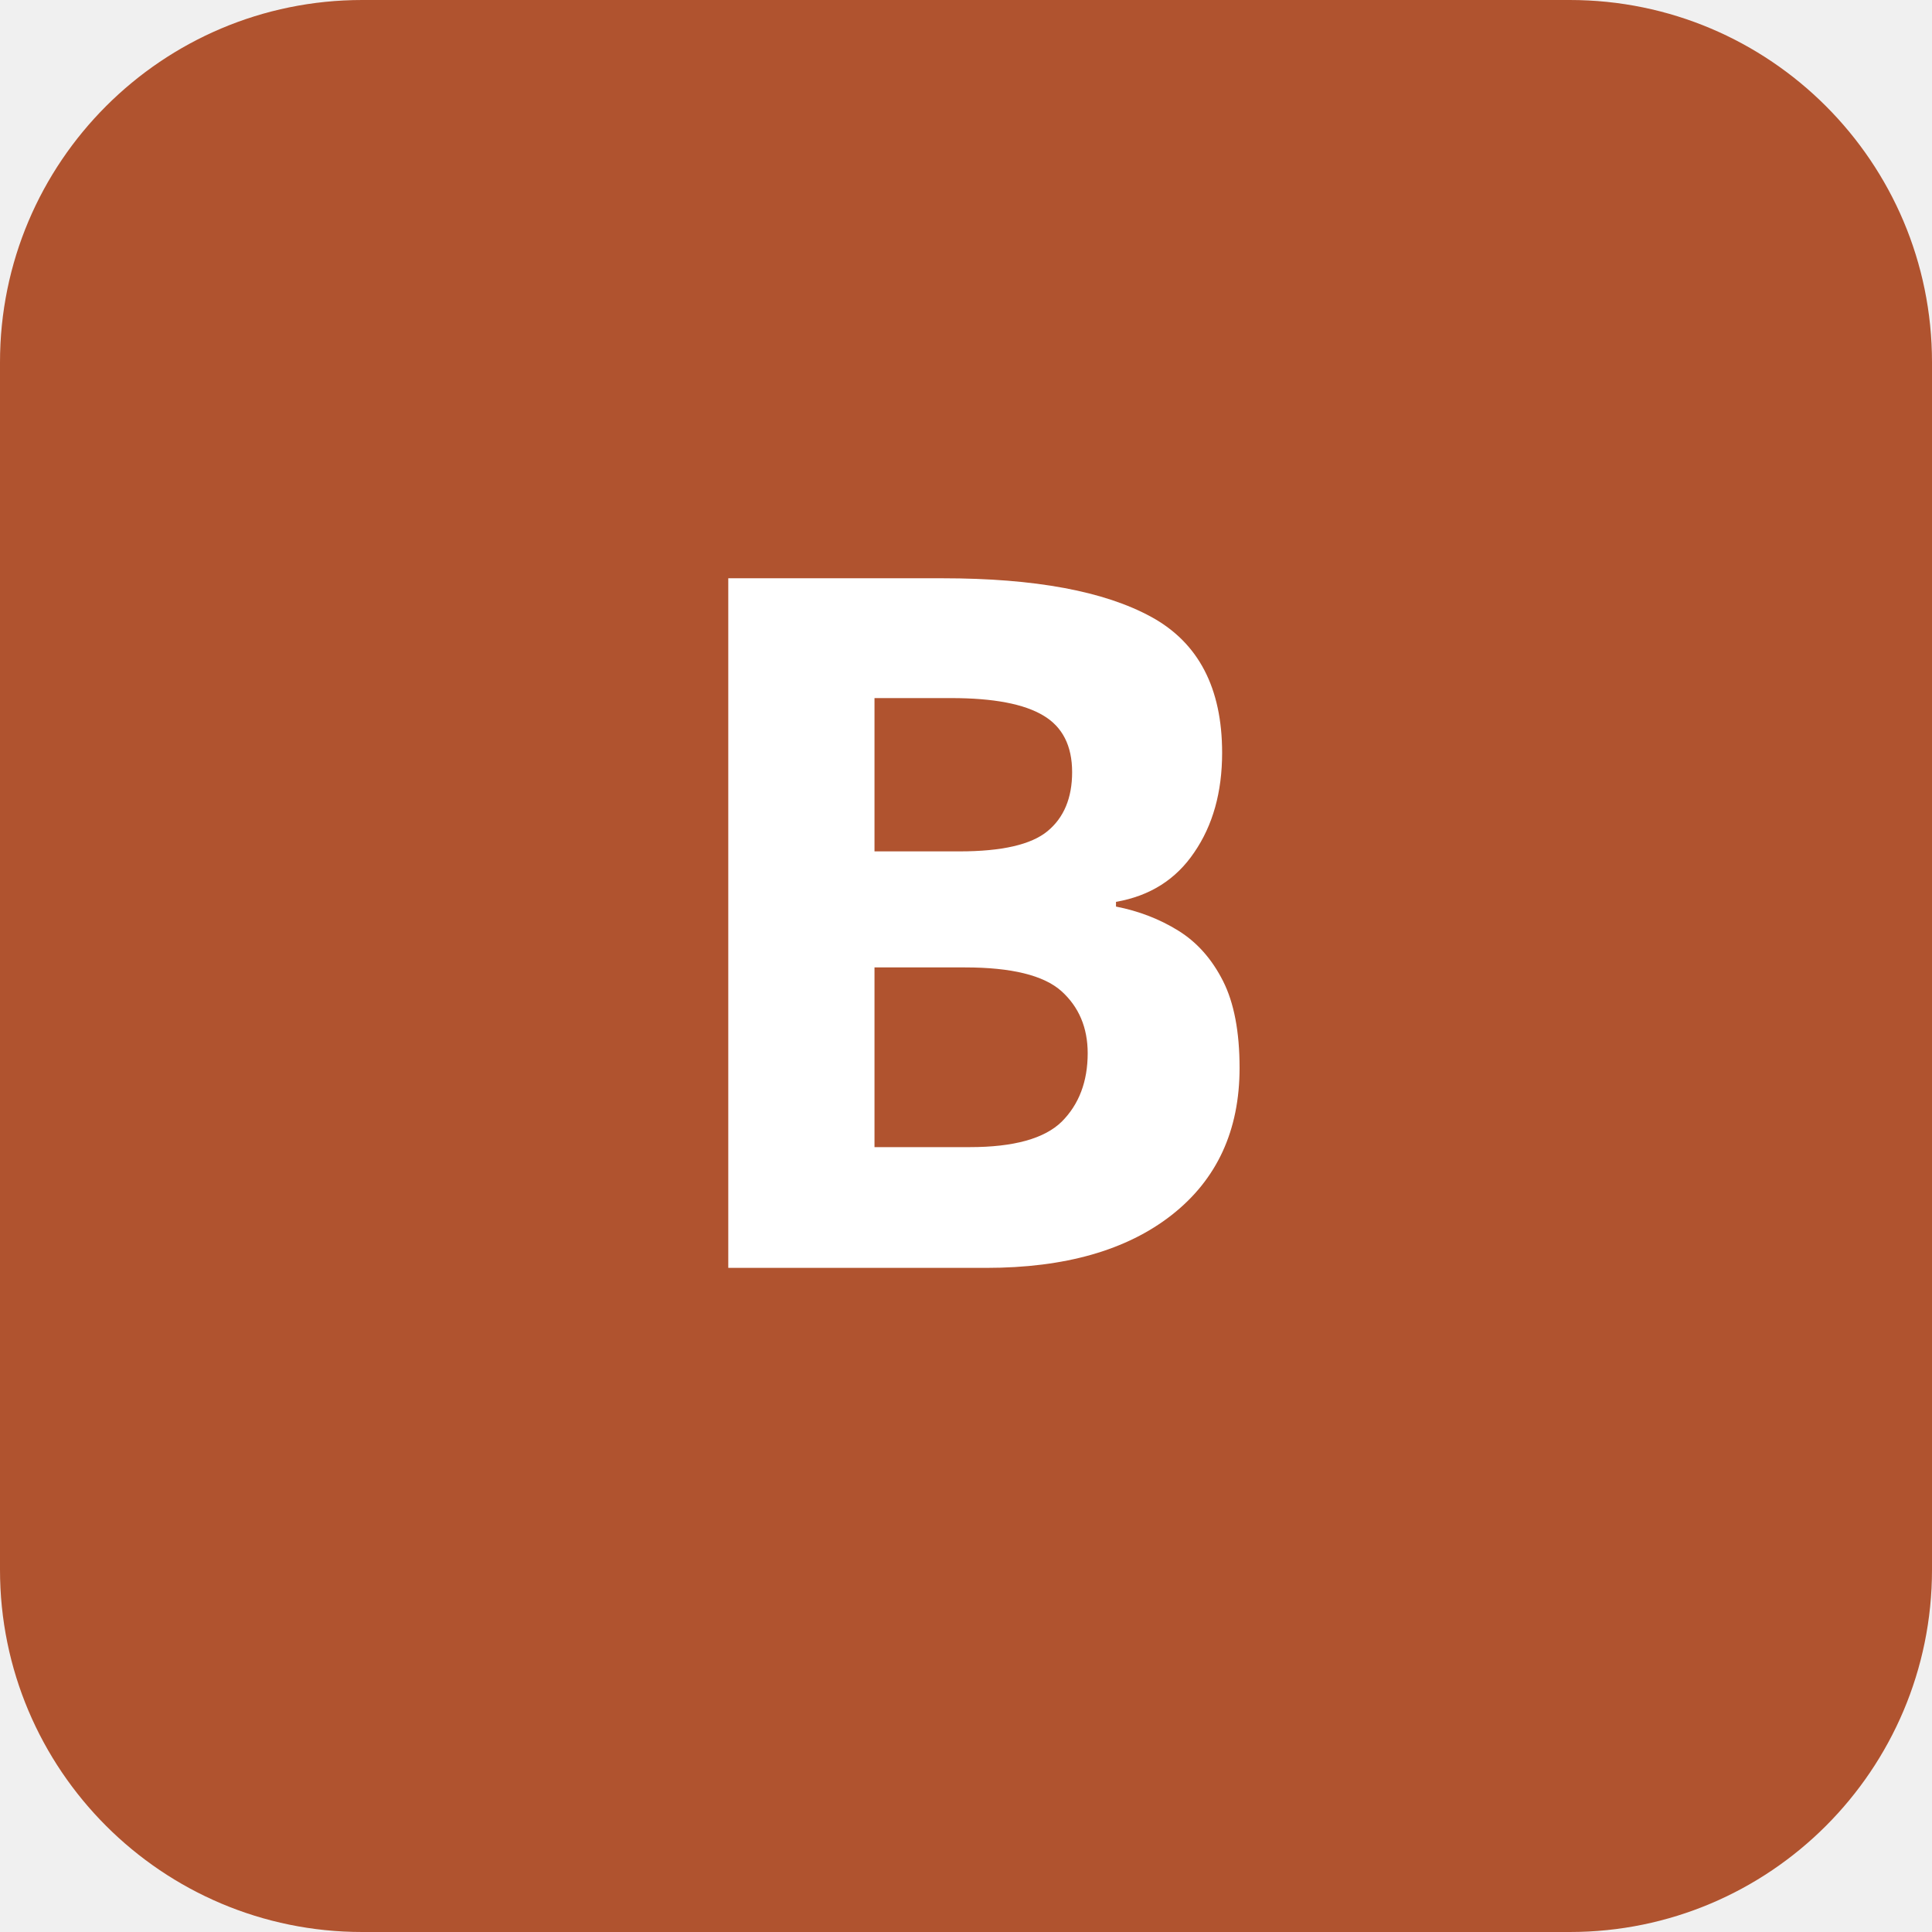
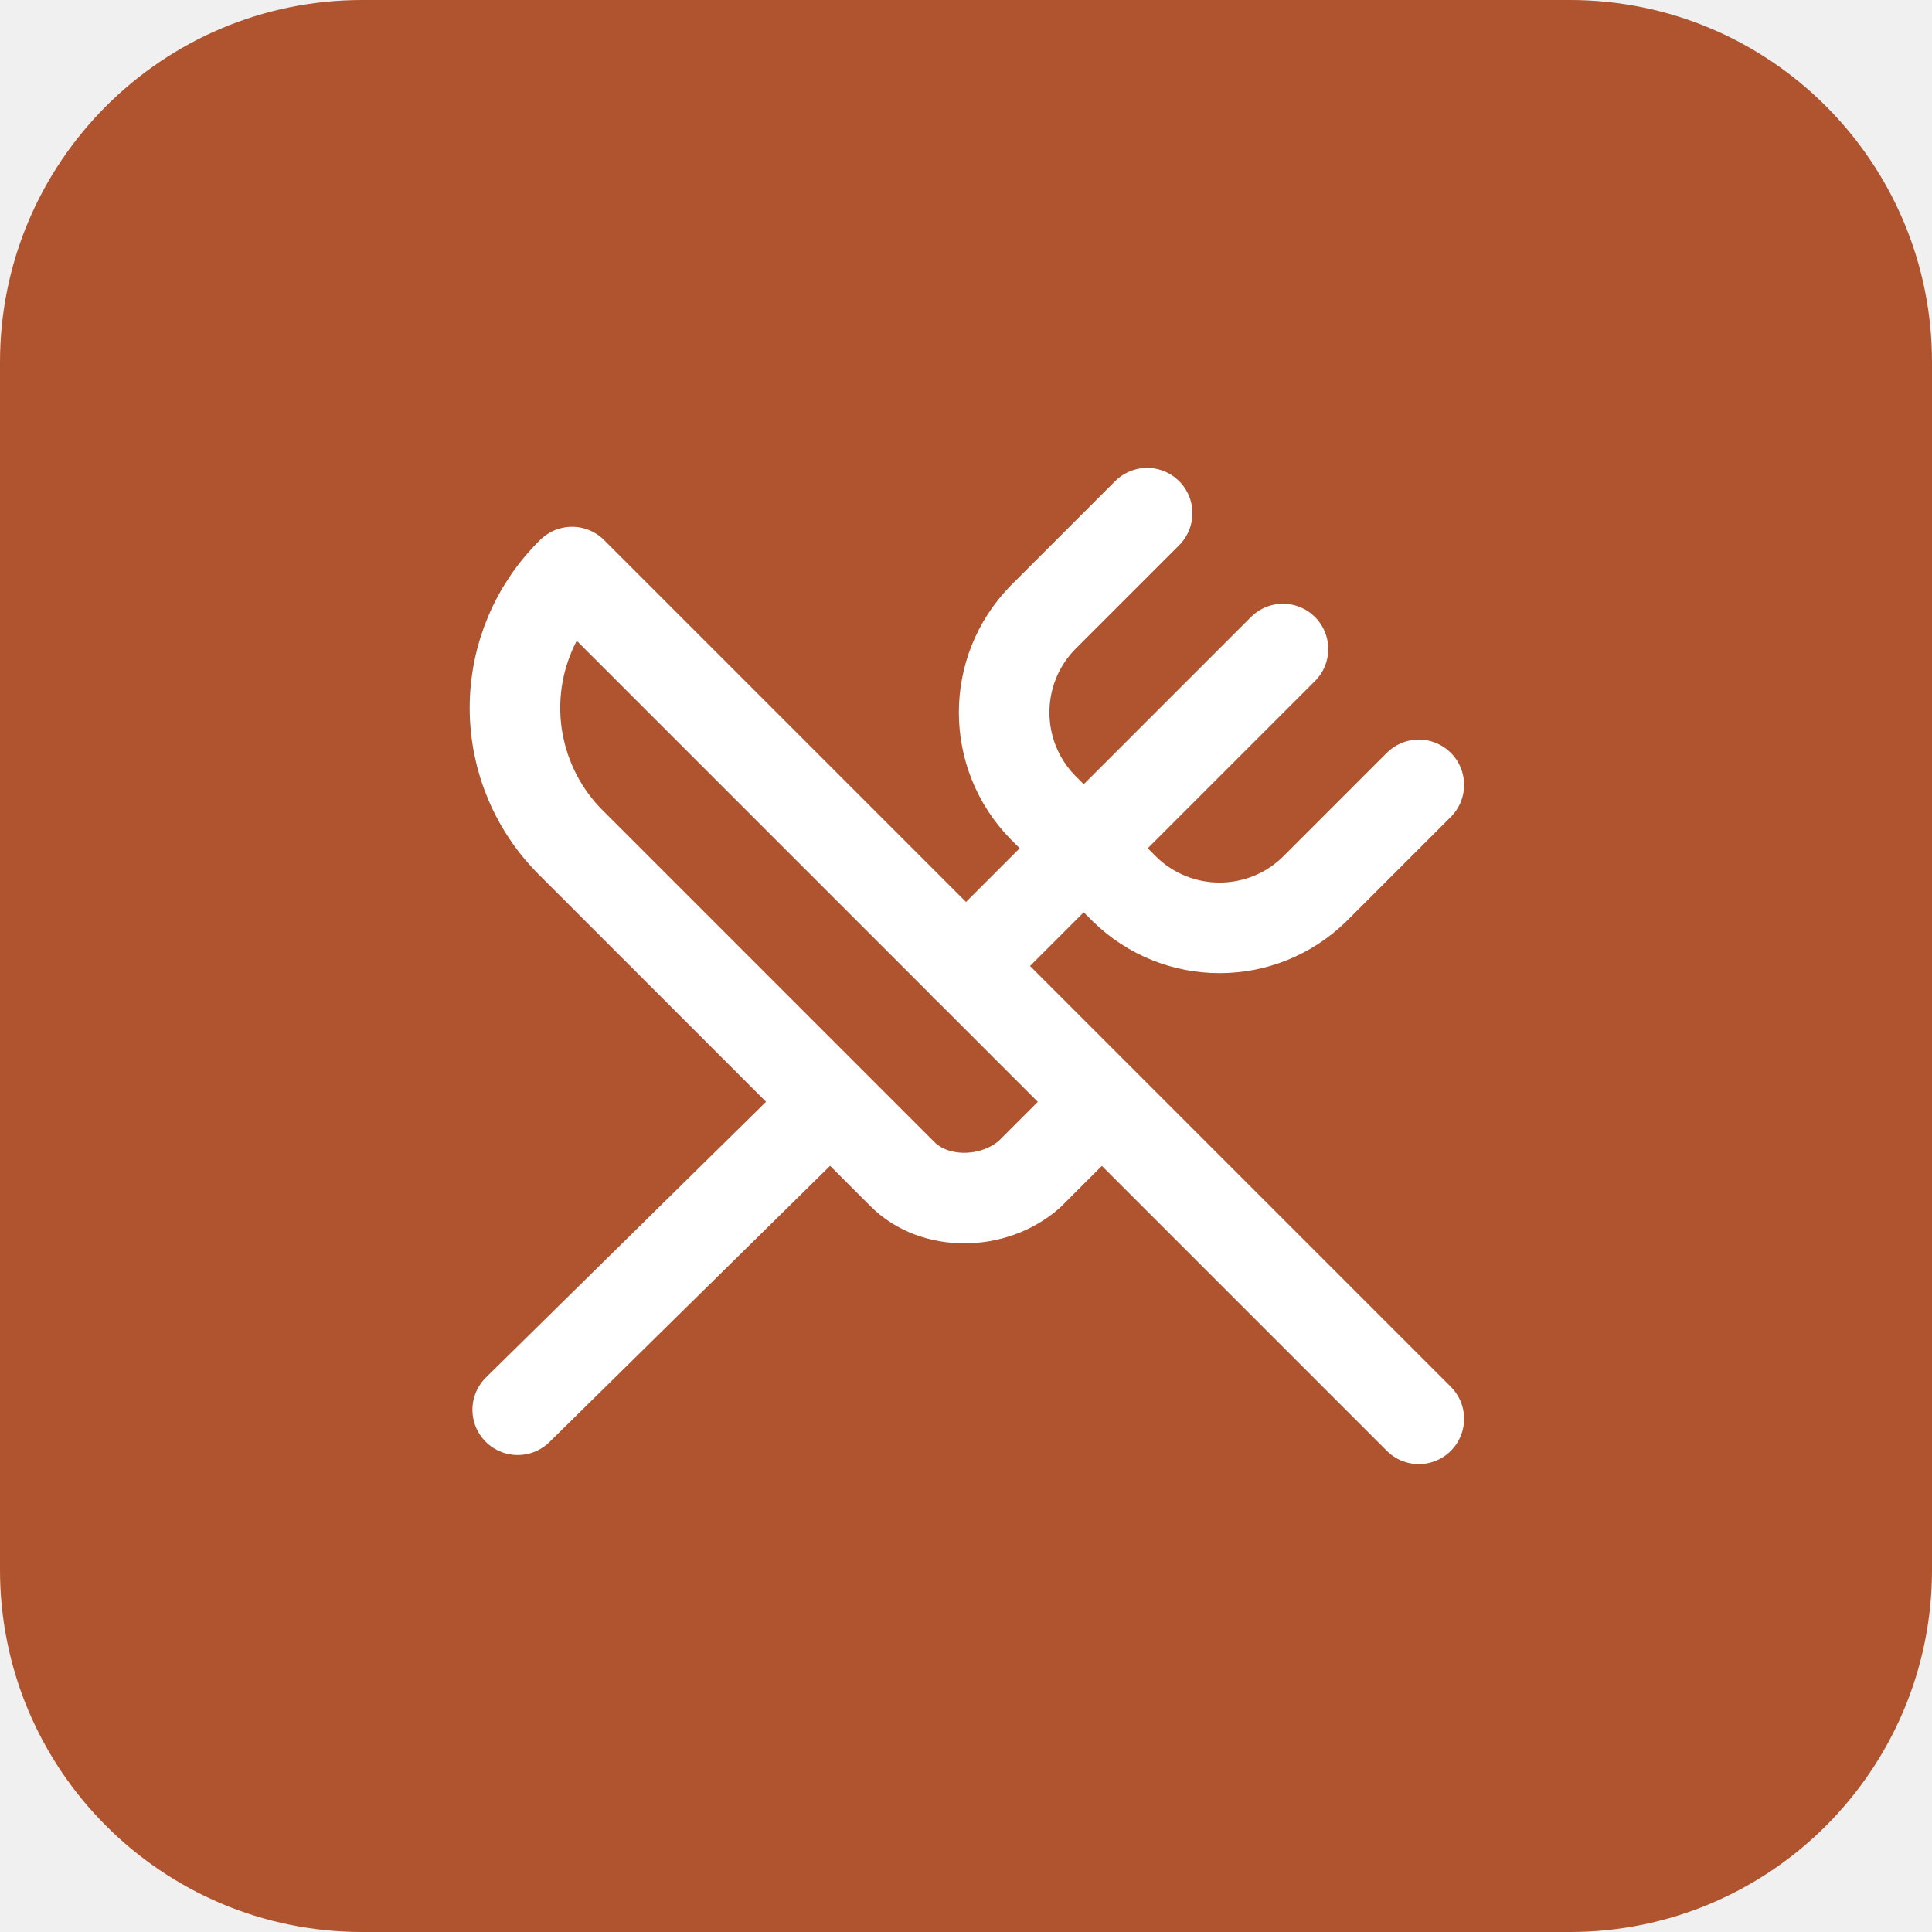
<svg xmlns="http://www.w3.org/2000/svg" viewBox="0 0 64 64">
  <rect width="64" height="64" rx="12" fill="#b0532f" />
-   <text x="32" y="42" font-family="ui-sans-serif, system-ui, sans-serif" font-size="32" font-weight="700" fill="#ffffff" text-anchor="middle">B</text>
+   <g transform="translate(14 14) scale(1.5)" fill="none" stroke="#fff" stroke-width="2" stroke-linecap="round" stroke-linejoin="round">
+     <path d="m16 2-2.3 2.3a3 3 0 0 0 0 4.2l1.8 1.8a3 3 0 0 0 4.2 0L22 8" />
+     <path d="M15 15 3.3 3.3a4.2 4.2 0 0 0 0 6l7.3 7.3c.7.7 2 .7 2.8 0L15 15Zm0 0 7 7" />
+     <path d="m2.1 21.8 6.4-6.3" />
+     <path d="m19 5-7 7" />
+   </g>
</svg>
